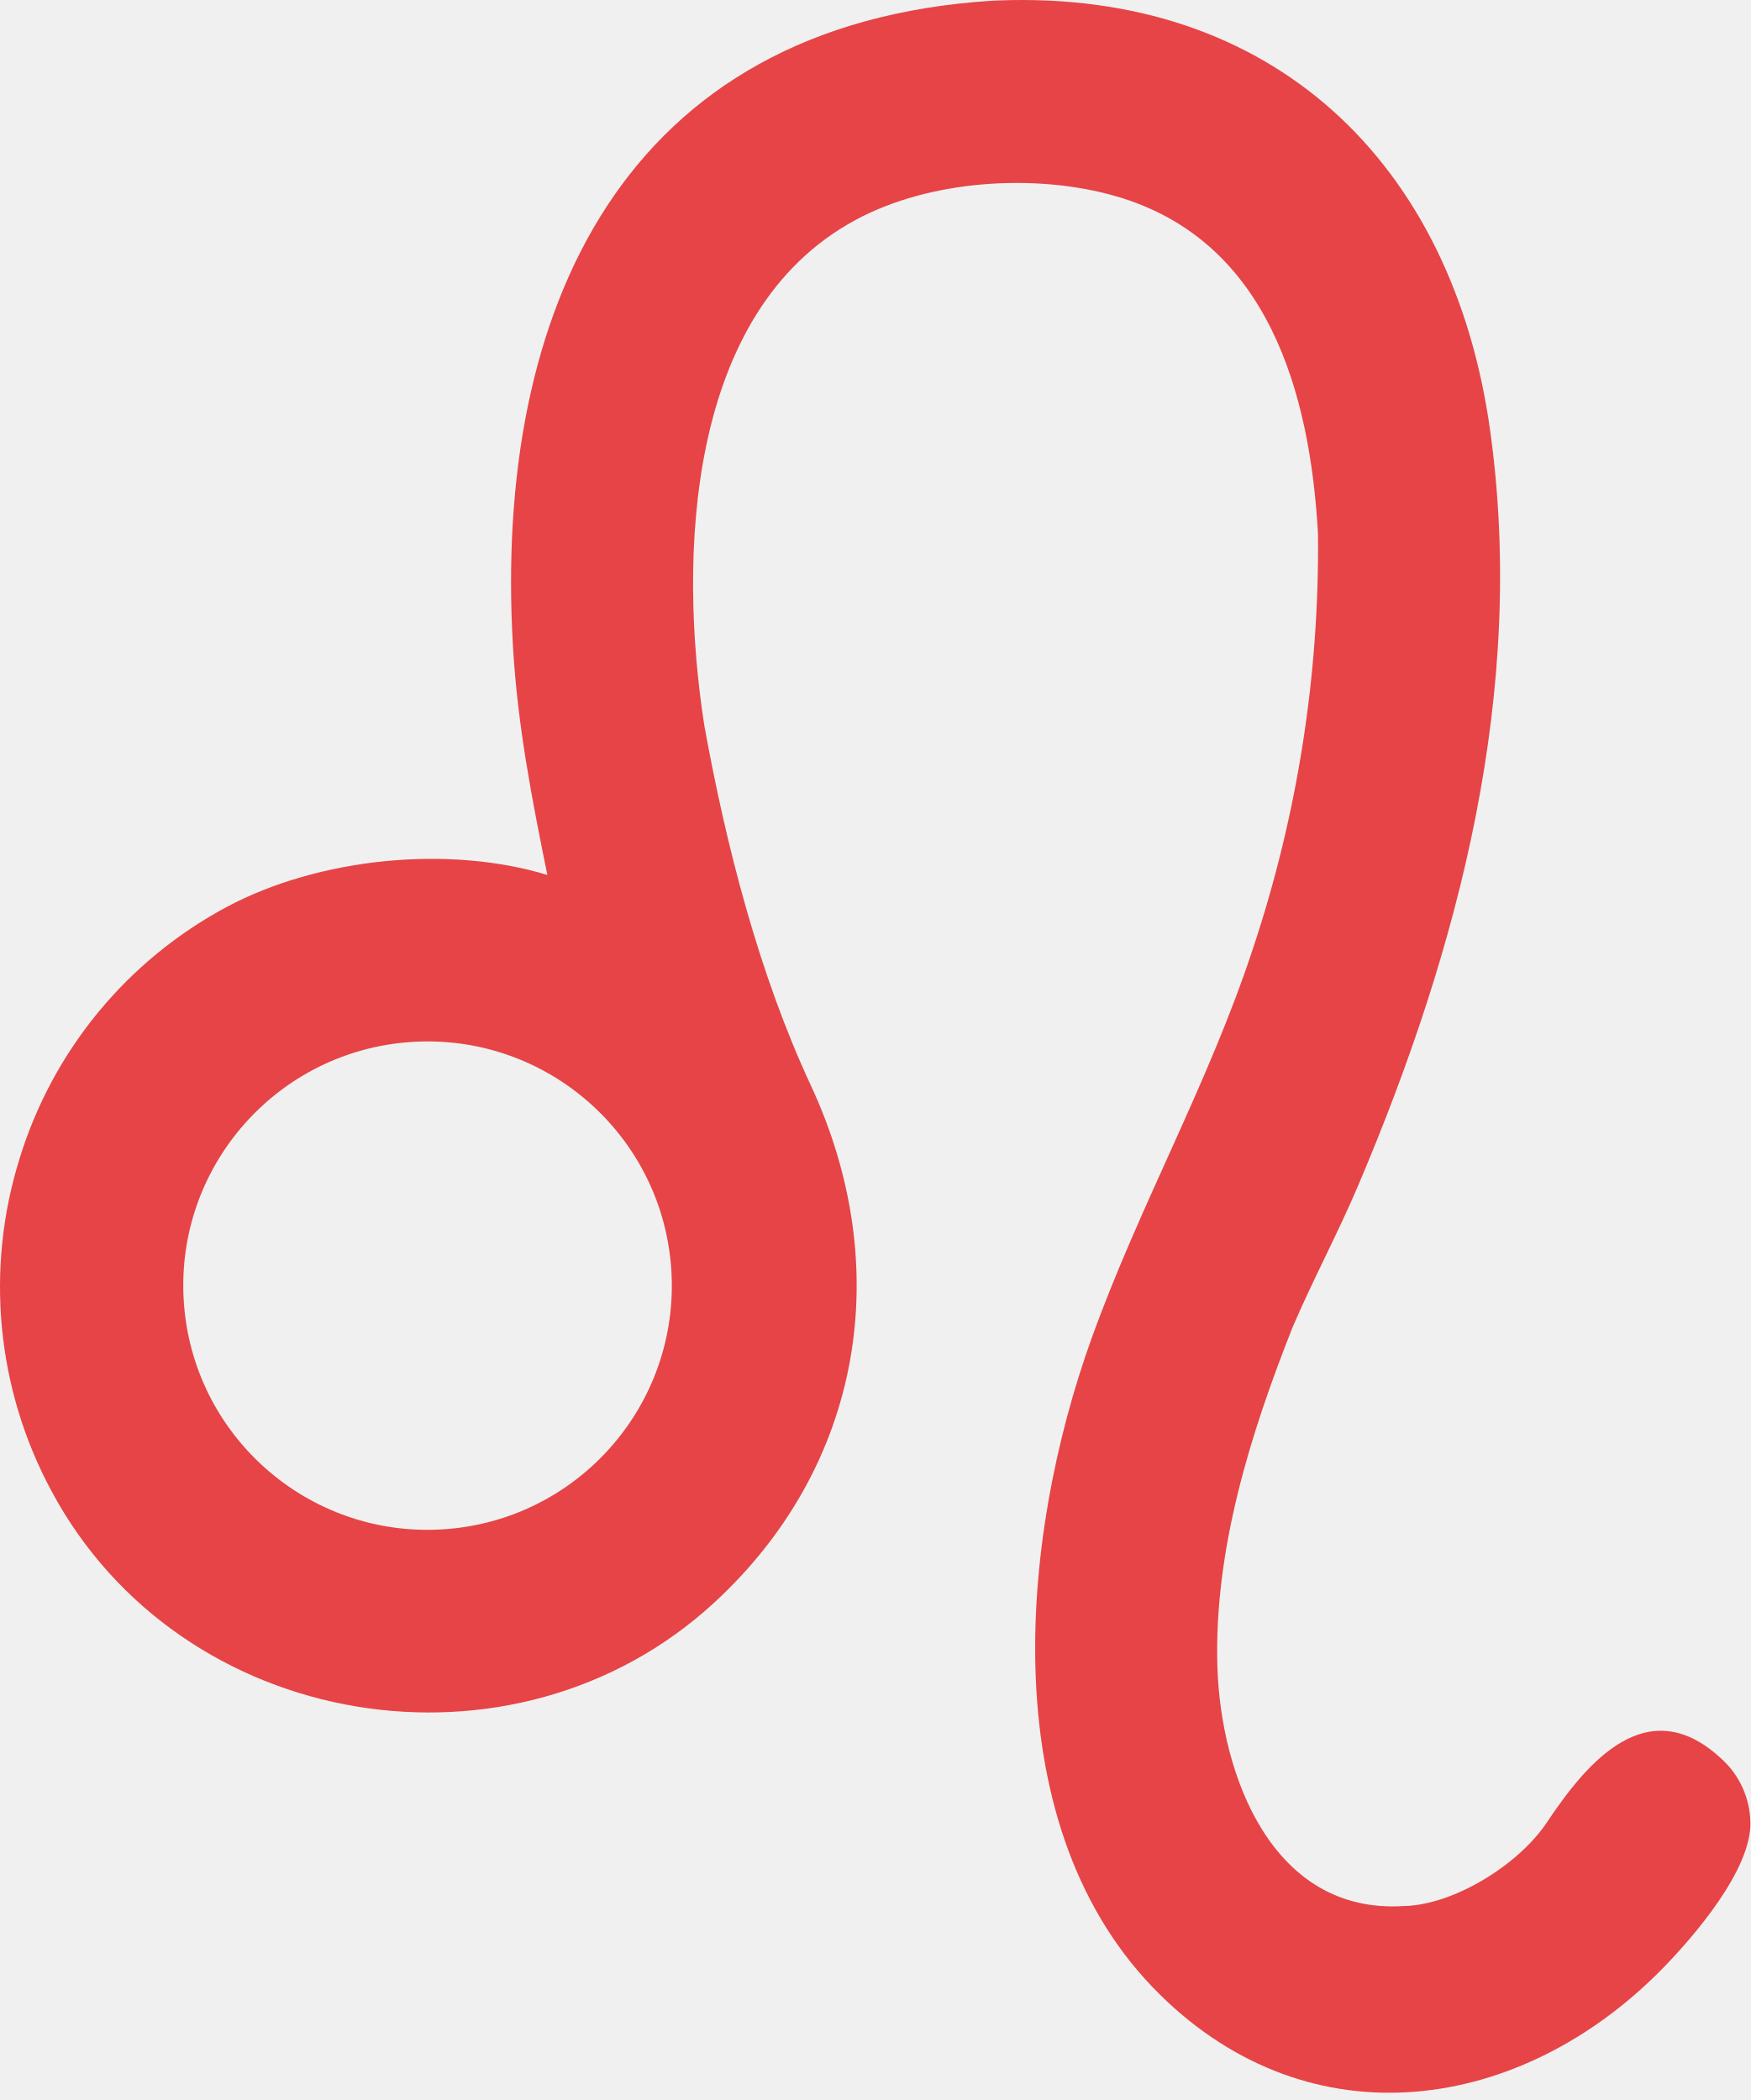
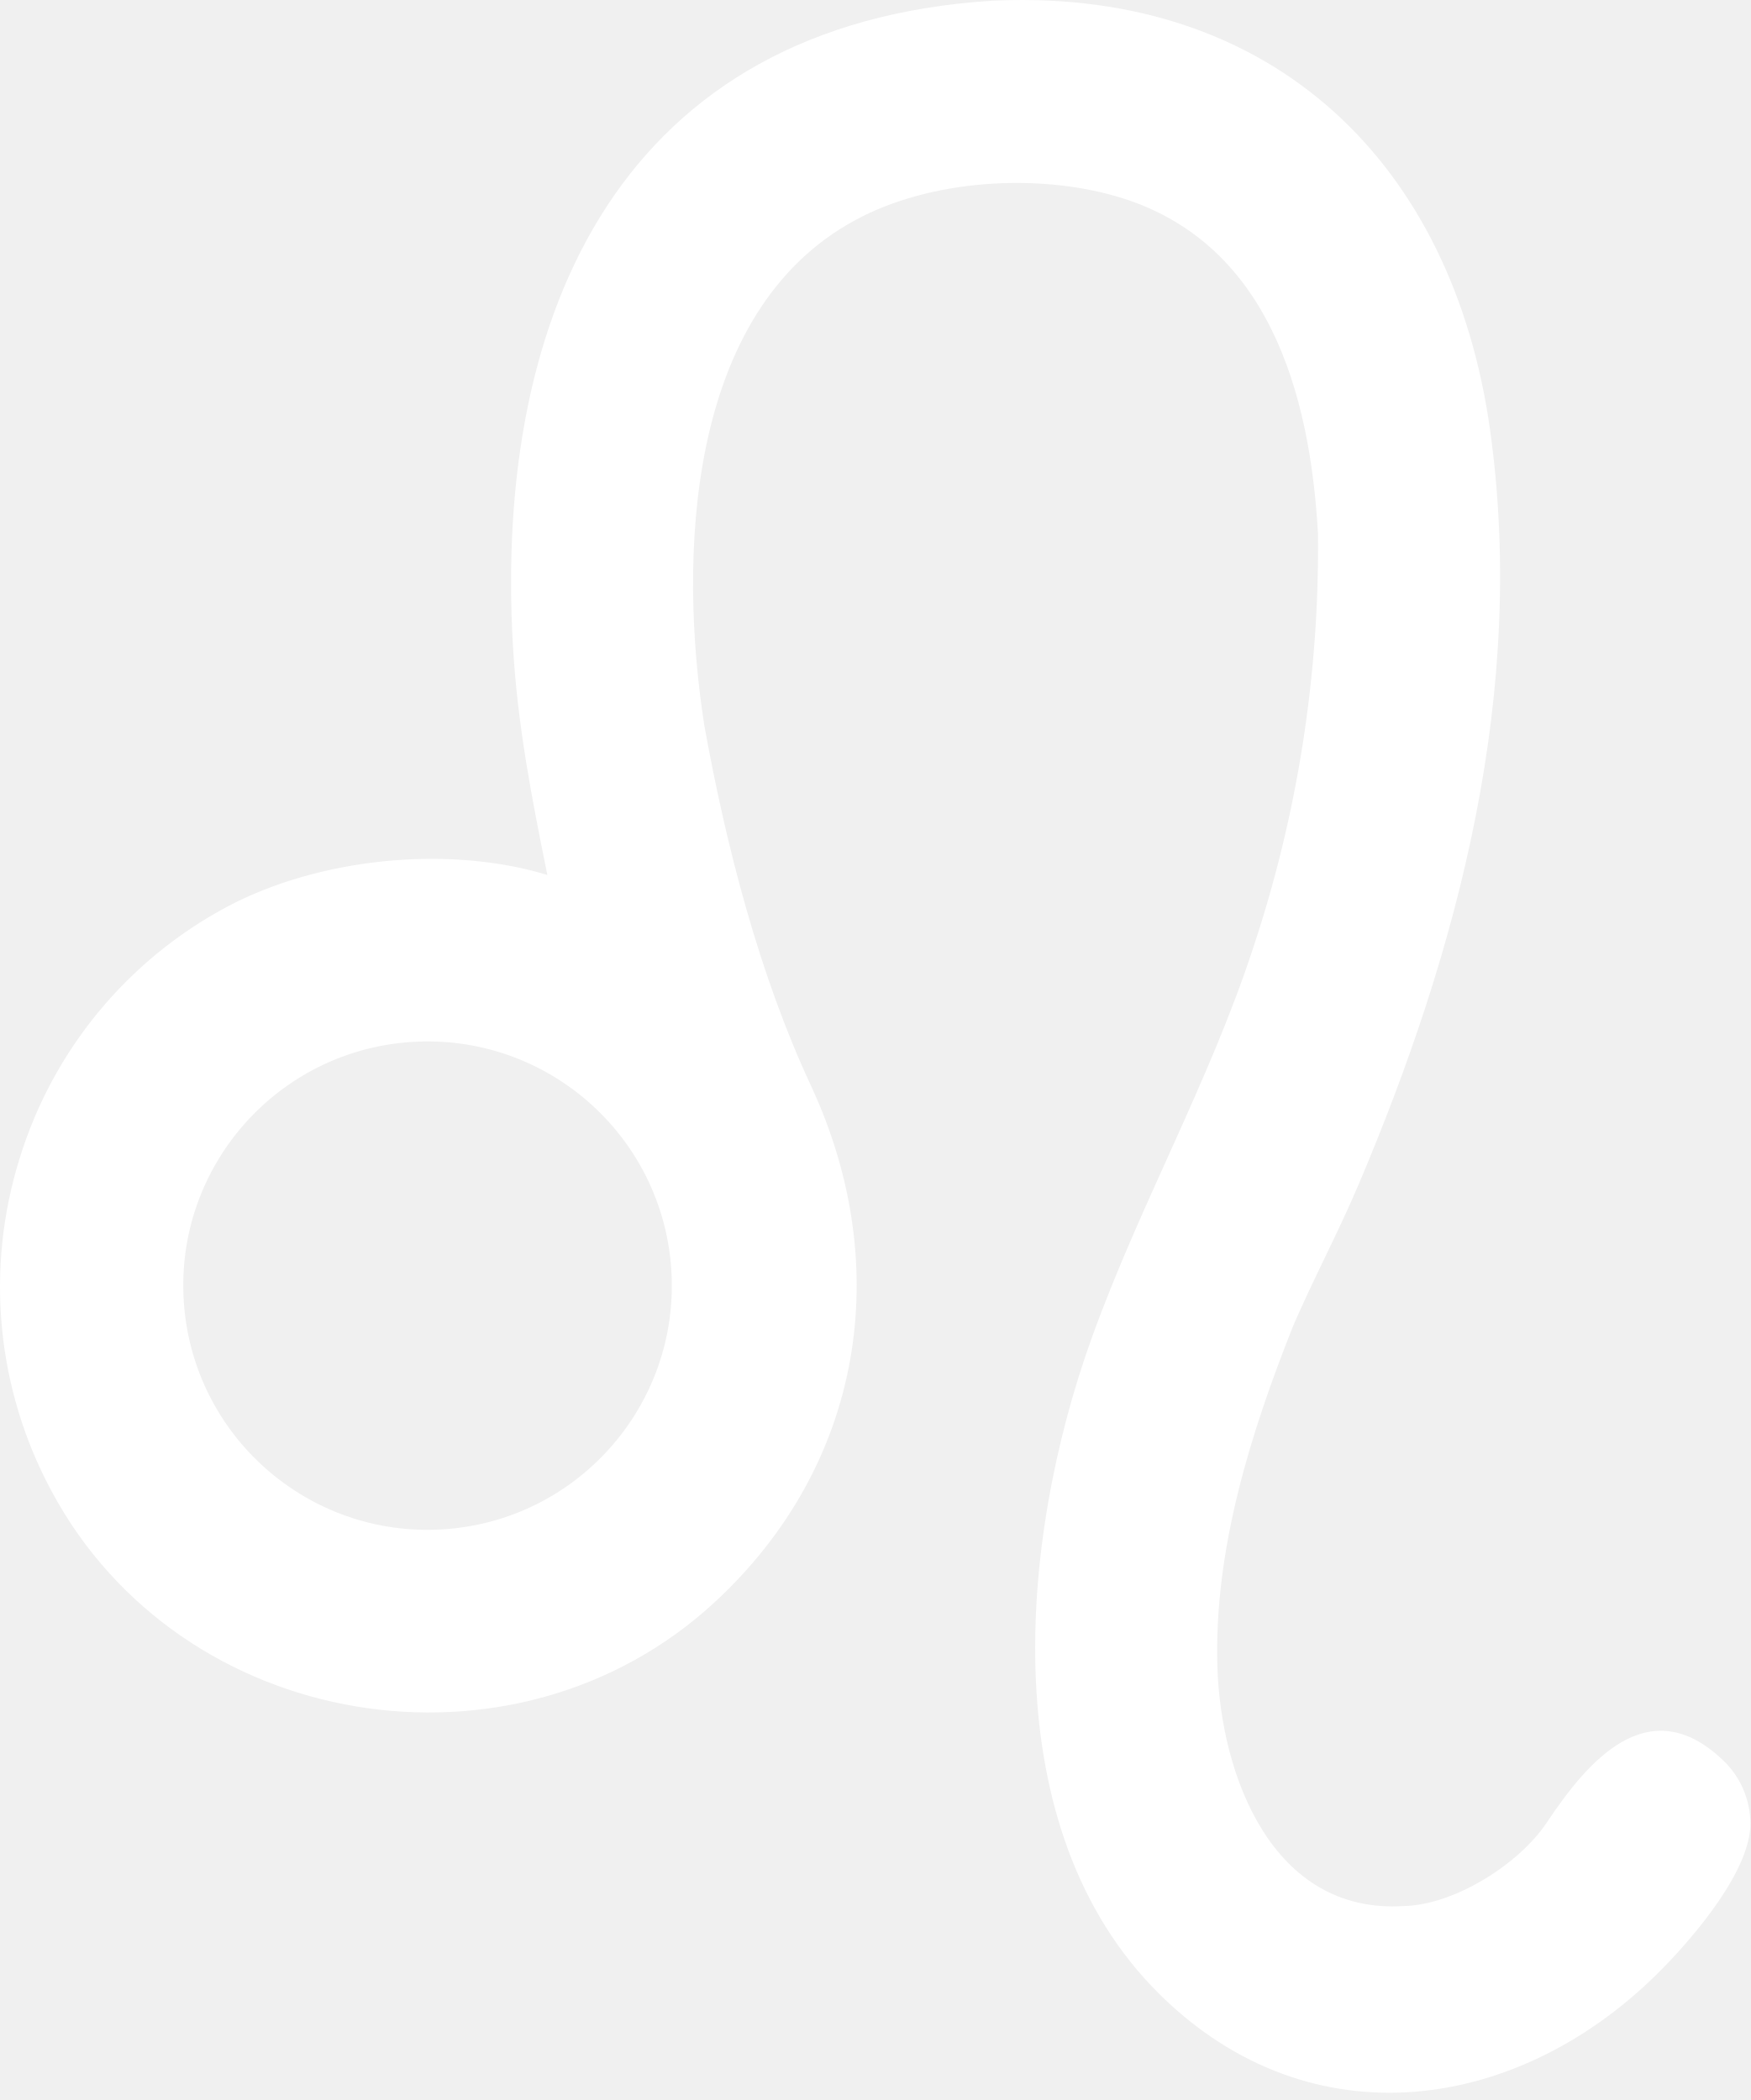
<svg xmlns="http://www.w3.org/2000/svg" width="40" height="48" viewBox="0 0 40 48" fill="none">
-   <path d="M22.8 0.011C29.099 -0.236 33.202 3.735 34.051 9.834C34.88 15.779 33.352 21.644 31.037 27.095C30.573 28.188 30.014 29.228 29.545 30.319C28.571 32.773 27.74 35.427 27.819 38.09C27.893 40.575 29.07 43.755 32.074 43.567C33.211 43.546 34.699 42.63 35.349 41.654C36.252 40.3 37.655 38.591 39.375 40.236C39.766 40.606 39.99 41.12 39.999 41.658C40.018 42.737 38.721 44.248 38 44.986C34.761 48.3 29.962 49.005 26.5 45.585C22.689 41.821 23.284 35.196 24.949 30.578C26.048 27.531 27.614 24.777 28.633 21.678C29.65 18.624 30.152 15.421 30.118 12.202C29.939 8.983 28.979 5.503 25.521 4.491C23.681 3.953 21.25 4.107 19.552 5.027C15.662 7.122 15.501 12.786 16.096 16.59C16.592 19.335 17.349 22.28 18.531 24.814C20.459 28.964 19.717 33.498 16.326 36.627C11.756 40.844 4.127 39.602 1.174 34.076C-0.081 31.743 -0.342 29.002 0.45 26.473C1.209 24.008 2.911 21.943 5.185 20.728C7.284 19.61 10.238 19.309 12.508 19.999C12.15 18.241 11.827 16.573 11.722 14.775C11.273 7.076 14.251 0.547 22.679 0.016L22.8 0.011ZM9.408 23.816C6.336 24.015 4.005 26.664 4.199 29.736C4.393 32.809 7.038 35.145 10.111 34.957C13.192 34.768 15.535 32.115 15.341 29.034C15.146 25.954 12.488 23.616 9.408 23.816Z" fill="#E64446" />
+   <path d="M22.8 0.011C29.099 -0.236 33.202 3.735 34.051 9.834C34.88 15.779 33.352 21.644 31.037 27.095C30.573 28.188 30.014 29.228 29.545 30.319C28.571 32.773 27.74 35.427 27.819 38.09C27.893 40.575 29.07 43.755 32.074 43.567C33.211 43.546 34.699 42.63 35.349 41.654C36.252 40.3 37.655 38.591 39.375 40.236C39.766 40.606 39.99 41.12 39.999 41.658C40.018 42.737 38.721 44.248 38 44.986C34.761 48.3 29.962 49.005 26.5 45.585C22.689 41.821 23.284 35.196 24.949 30.578C26.048 27.531 27.614 24.777 28.633 21.678C29.65 18.624 30.152 15.421 30.118 12.202C29.939 8.983 28.979 5.503 25.521 4.491C23.681 3.953 21.25 4.107 19.552 5.027C15.662 7.122 15.501 12.786 16.096 16.59C16.592 19.335 17.349 22.28 18.531 24.814C20.459 28.964 19.717 33.498 16.326 36.627C11.756 40.844 4.127 39.602 1.174 34.076C-0.081 31.743 -0.342 29.002 0.45 26.473C1.209 24.008 2.911 21.943 5.185 20.728C7.284 19.61 10.238 19.309 12.508 19.999C12.15 18.241 11.827 16.573 11.722 14.775C11.273 7.076 14.251 0.547 22.679 0.016L22.8 0.011ZM9.408 23.816C6.336 24.015 4.005 26.664 4.199 29.736C4.393 32.809 7.038 35.145 10.111 34.957C13.192 34.768 15.535 32.115 15.341 29.034C15.146 25.954 12.488 23.616 9.408 23.816Z" fill="#FFFFFF" />
</svg>
